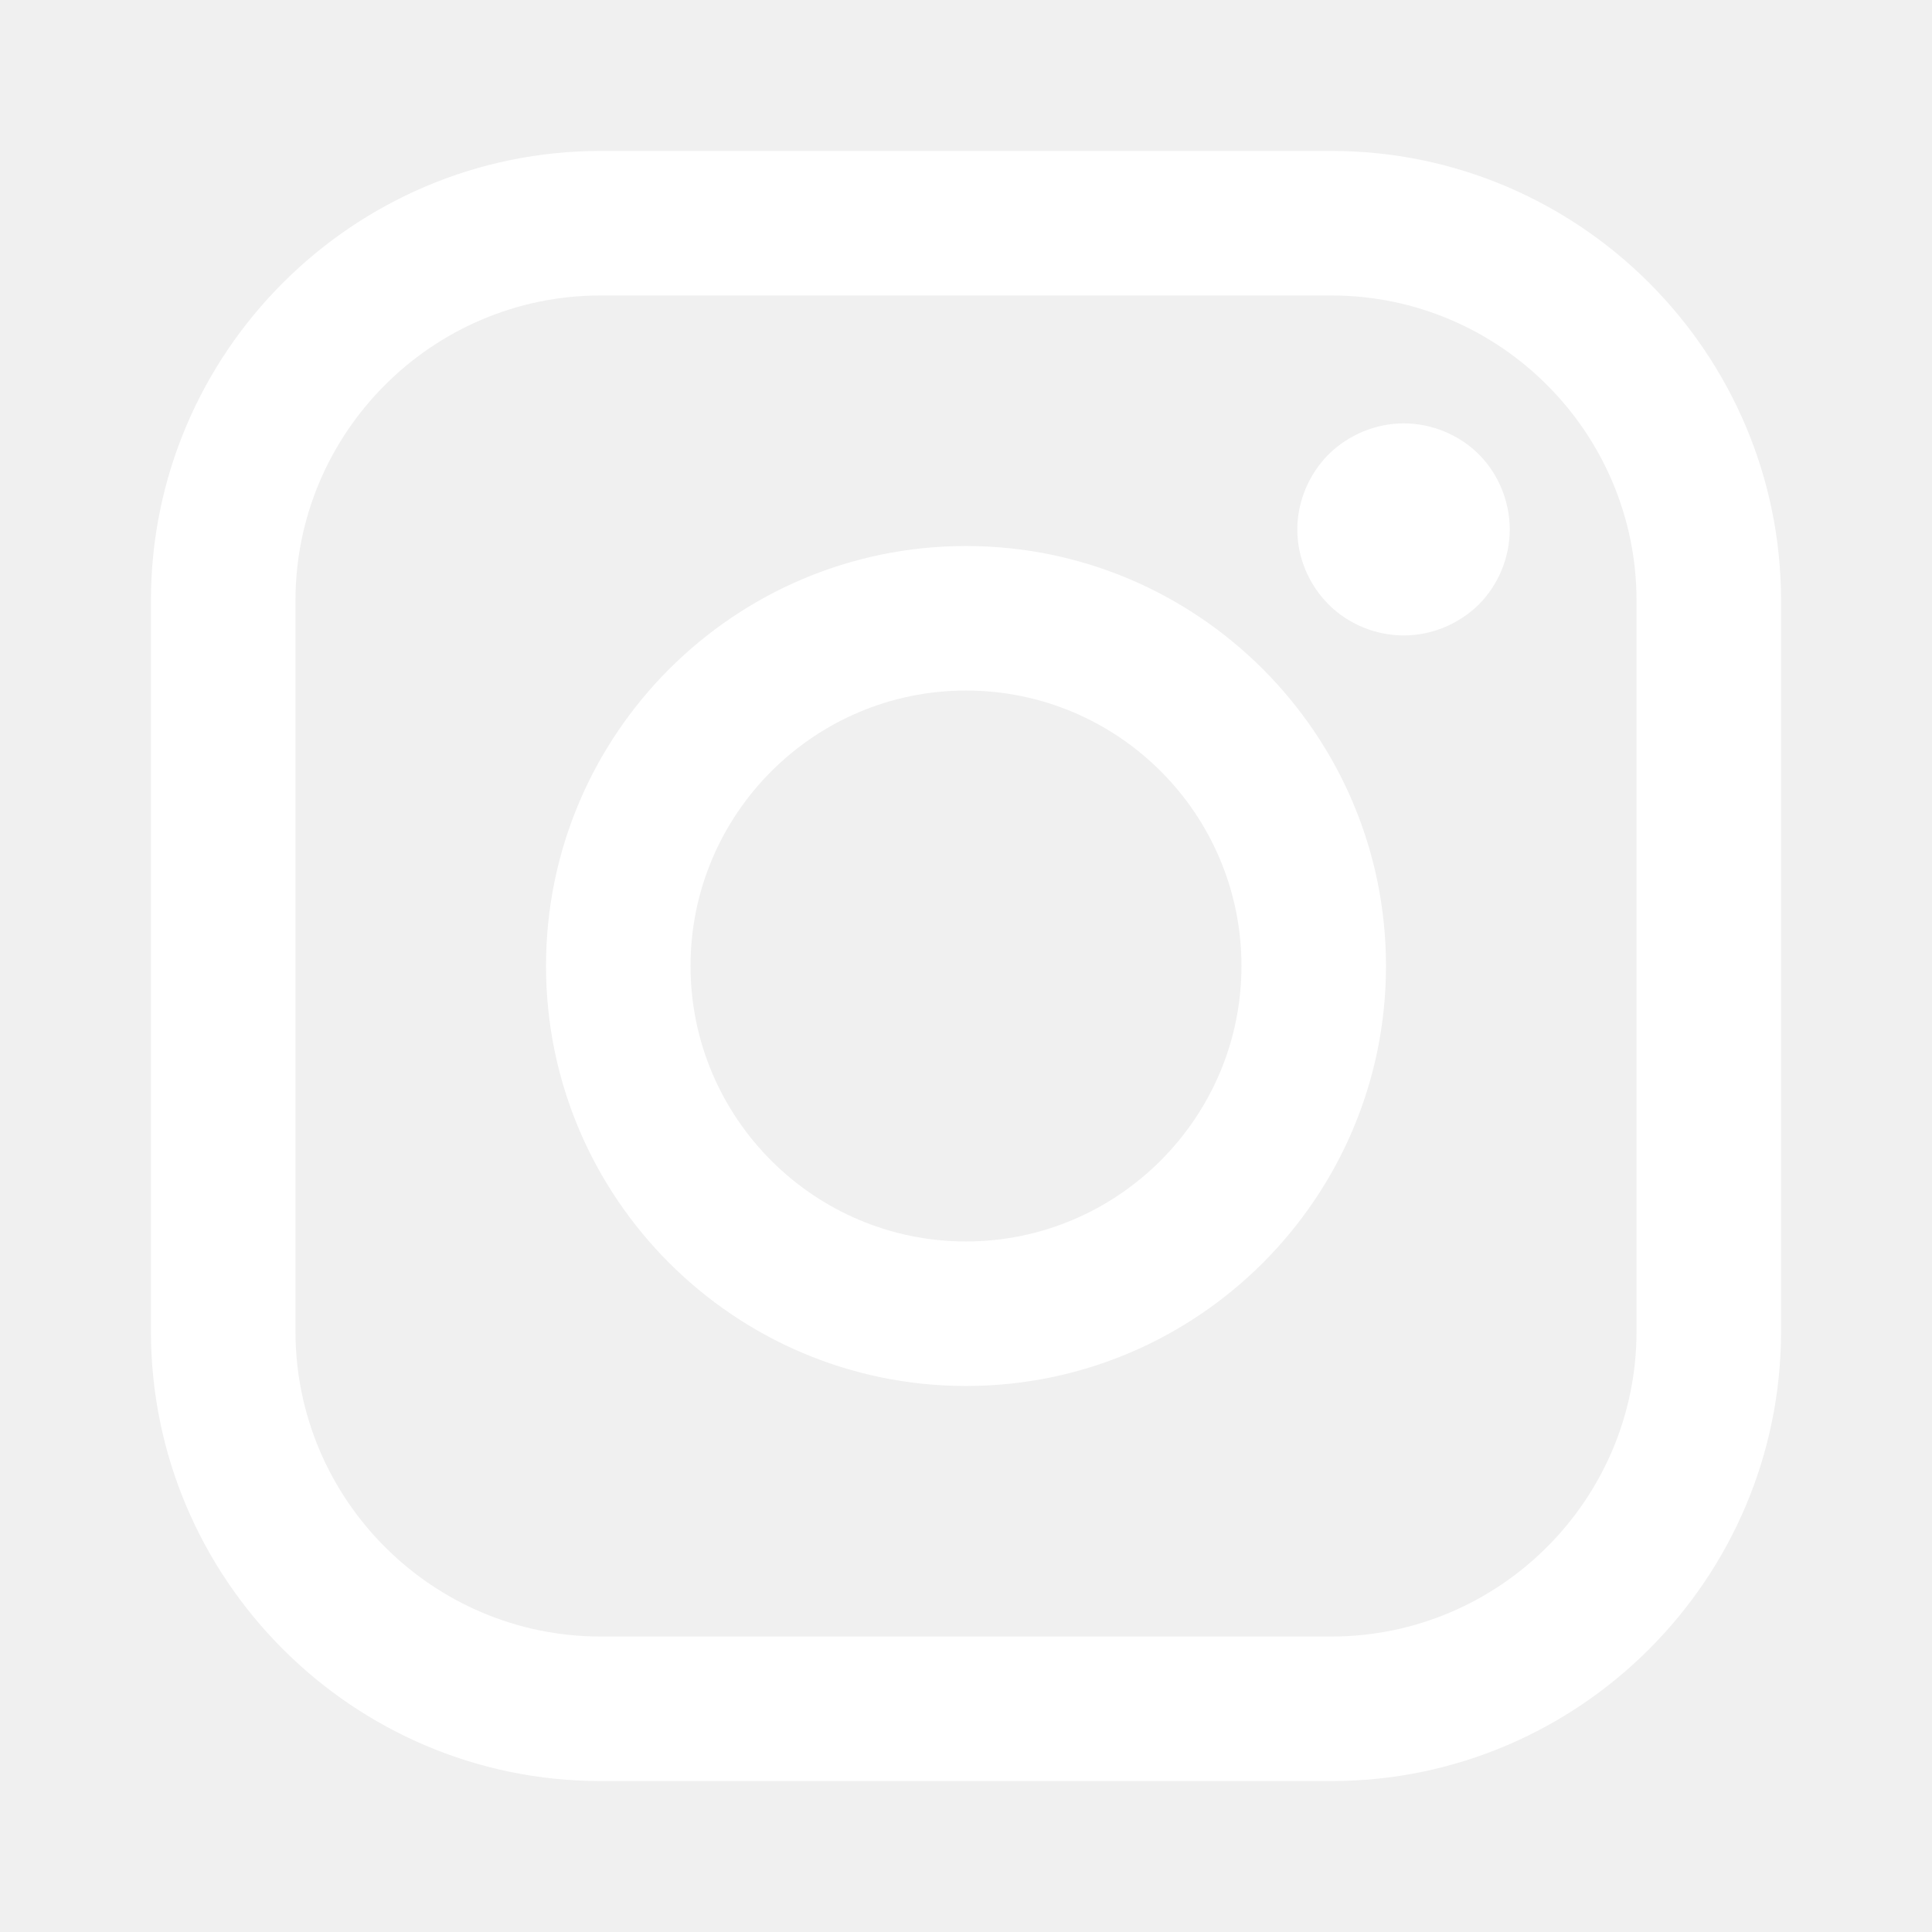
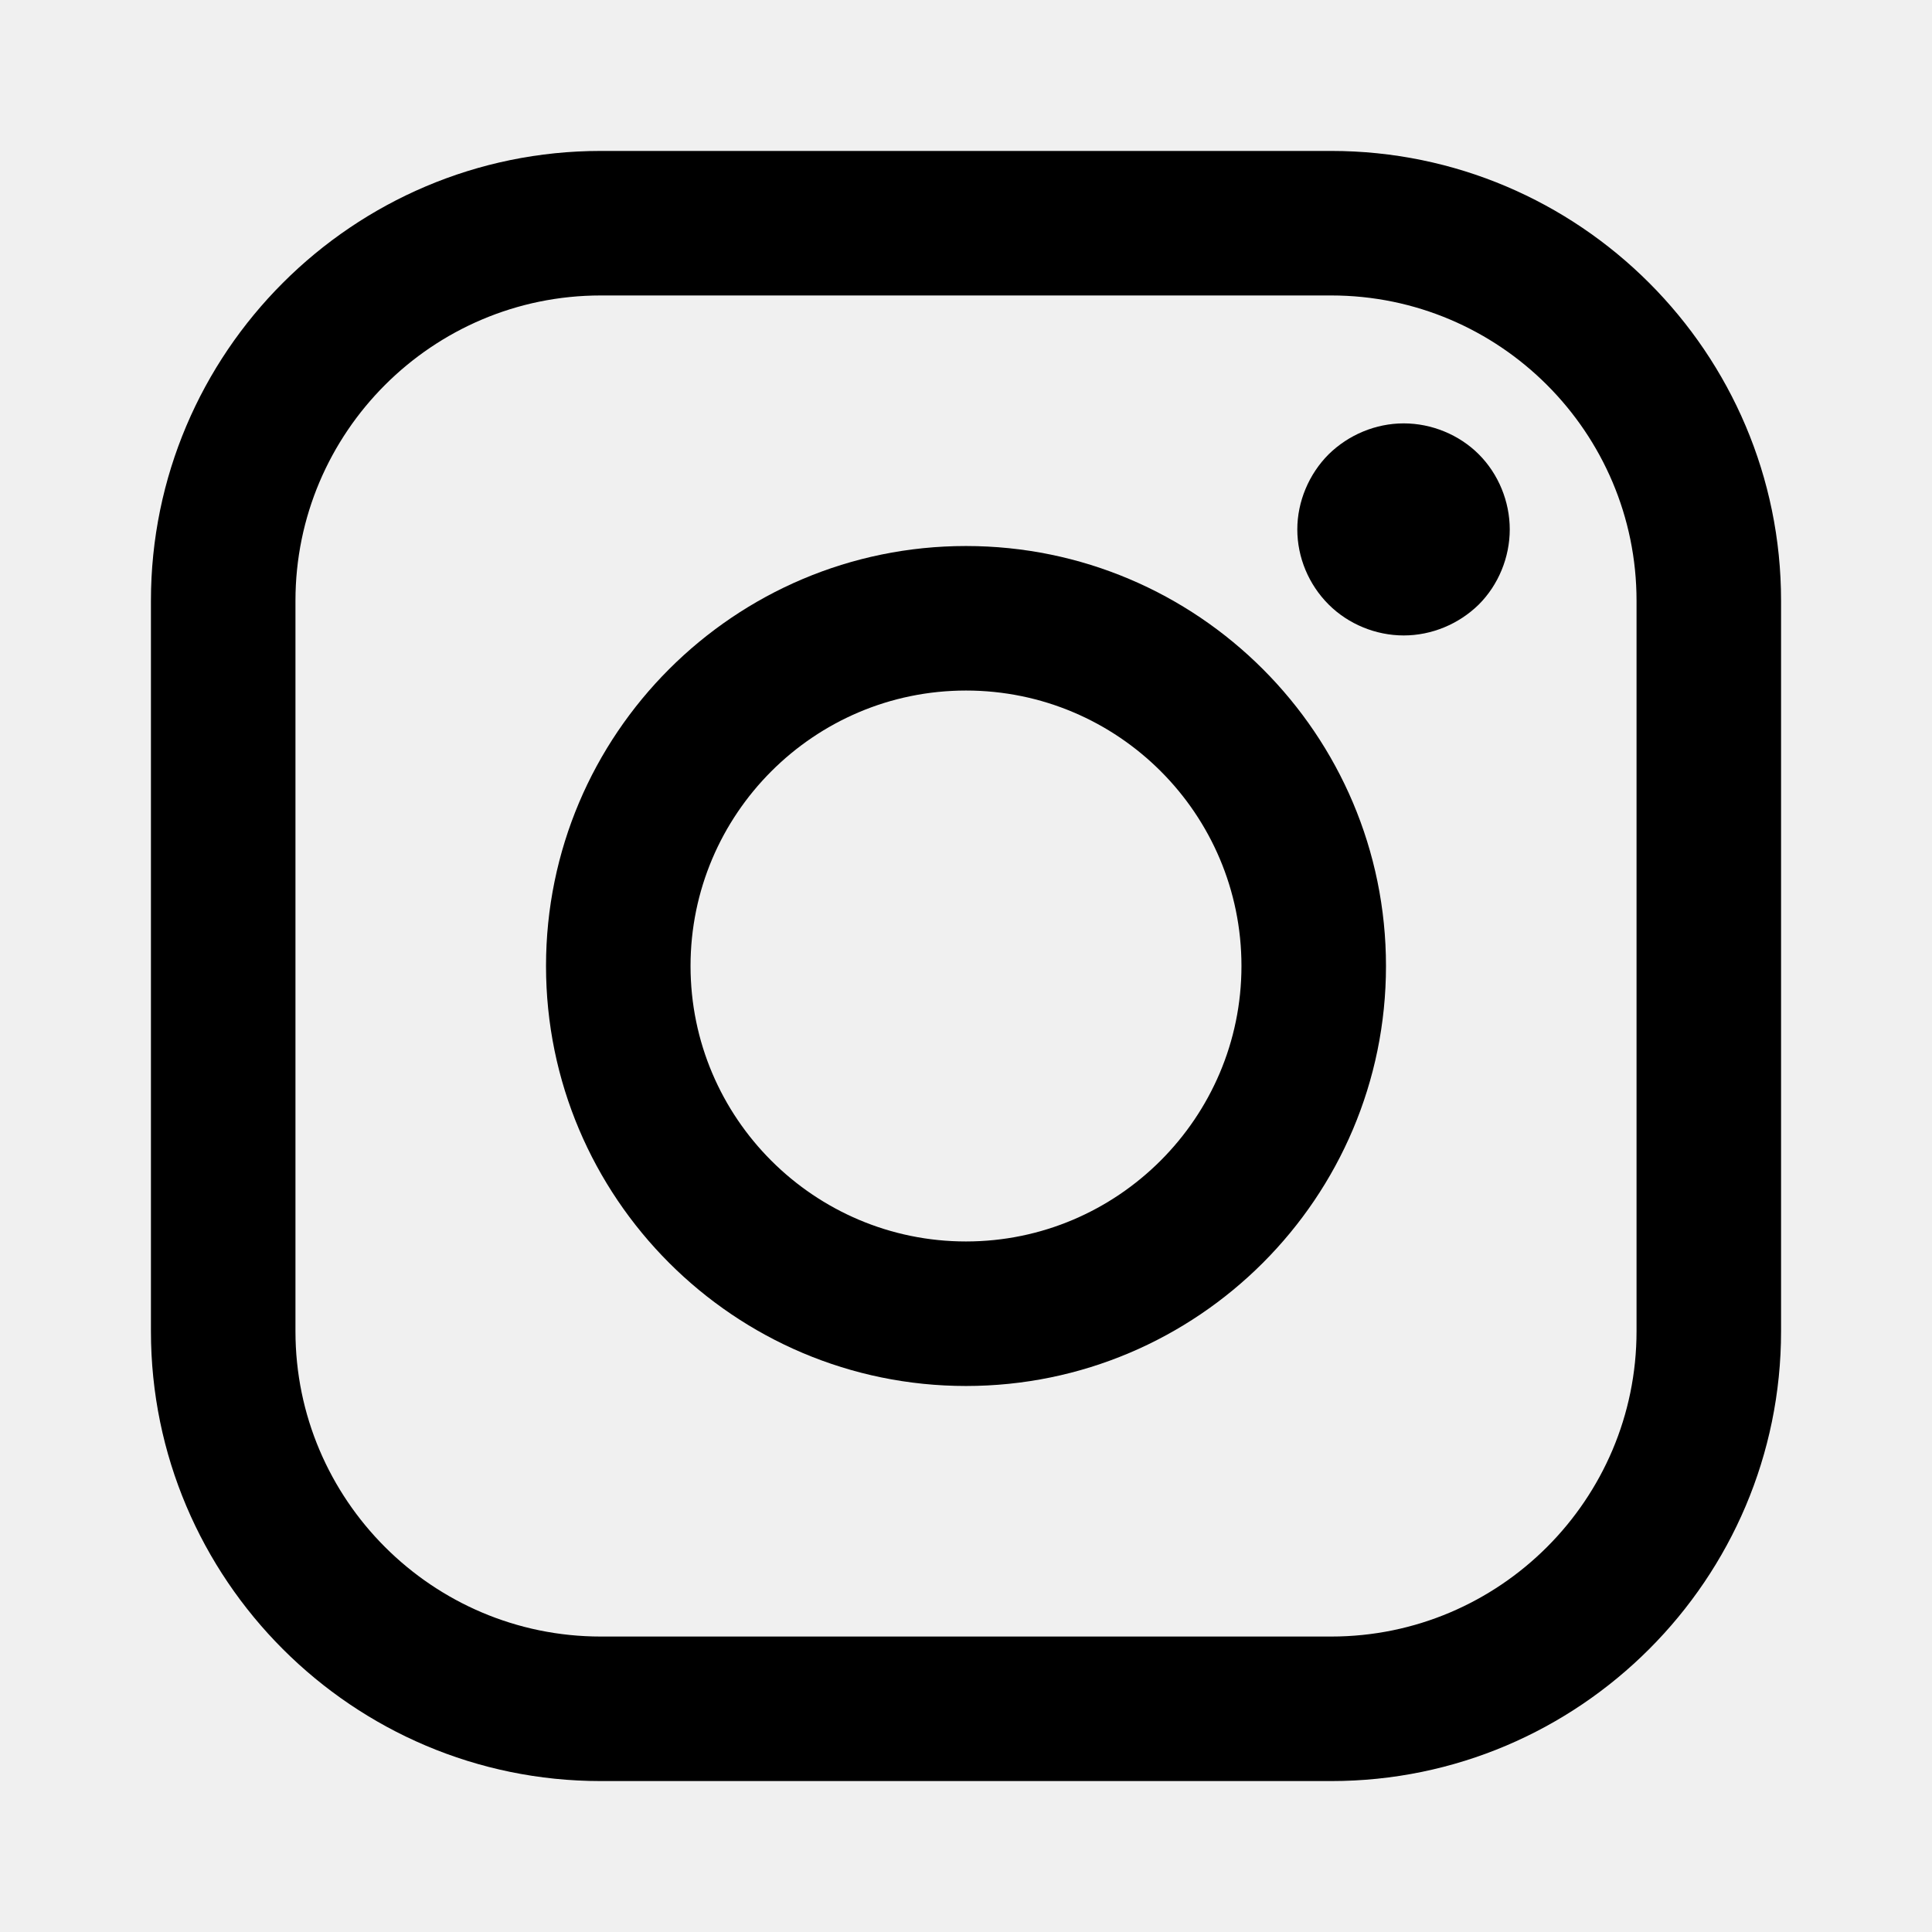
<svg xmlns="http://www.w3.org/2000/svg" version="1.1" id="Layer_1" x="0px" y="0px" width="512px" height="512px" viewBox="0 0 512 512" style="enable-background:new 0 0 512 512;" xml:space="preserve">
  <g>
-     <path fill="#ffffff" d="M352.8,40H159.2C93.5,40,40,93.5,40,159.2v193.6C40,418.5,93.5,472,159.2,472h193.6c65.7,0,119.2-53.5,119.2-119.2V159.2   C472,93.5,418.5,40,352.8,40z M433.7,352.8c0,44.6-36.3,80.9-80.9,80.9H159.2c-44.6,0-80.9-36.3-80.9-80.9V159.2   c0-44.6,36.3-80.9,80.9-80.9h193.6c44.6,0,80.9,36.3,80.9,80.9L433.7,352.8L433.7,352.8z" />
-     <path fill="#ffffff" d="M256,144.7c-61.4,0-111.3,49.9-111.3,111.3c0,61.4,49.9,111.3,111.3,111.3S367.3,317.4,367.3,256   C367.3,194.6,317.4,144.7,256,144.7z M256,329c-40.2,0-73-32.7-73-73c0-40.2,32.7-73,73-73s73,32.7,73,73   C329,296.2,296.2,329,256,329z" />
-     <path fill="#ffffff" d="M372,112.2c-7.4,0-14.6,3-19.9,8.2c-5.2,5.2-8.3,12.5-8.3,19.9c0,7.4,3,14.6,8.3,19.9c5.2,5.2,12.5,8.2,19.9,8.2   c7.4,0,14.6-3,19.9-8.2c5.2-5.2,8.2-12.5,8.2-19.9c0-7.4-3-14.7-8.2-19.9C386.7,115.2,379.4,112.2,372,112.2z" />
+     <path d="M352.8,40H159.2C93.5,40,40,93.5,40,159.2v193.6C40,418.5,93.5,472,159.2,472h193.6c65.7,0,119.2-53.5,119.2-119.2V159.2   C472,93.5,418.5,40,352.8,40z M433.7,352.8c0,44.6-36.3,80.9-80.9,80.9H159.2c-44.6,0-80.9-36.3-80.9-80.9V159.2   c0-44.6,36.3-80.9,80.9-80.9h193.6c44.6,0,80.9,36.3,80.9,80.9L433.7,352.8L433.7,352.8z" />
+     <path d="M256,144.7c-61.4,0-111.3,49.9-111.3,111.3c0,61.4,49.9,111.3,111.3,111.3S367.3,317.4,367.3,256   C367.3,194.6,317.4,144.7,256,144.7z M256,329c-40.2,0-73-32.7-73-73c0-40.2,32.7-73,73-73s73,32.7,73,73   C329,296.2,296.2,329,256,329z" />
+     <path d="M372,112.2c-7.4,0-14.6,3-19.9,8.2c-5.2,5.2-8.3,12.5-8.3,19.9c0,7.4,3,14.6,8.3,19.9c5.2,5.2,12.5,8.2,19.9,8.2   c7.4,0,14.6-3,19.9-8.2c5.2-5.2,8.2-12.5,8.2-19.9c0-7.4-3-14.7-8.2-19.9C386.7,115.2,379.4,112.2,372,112.2z" />
  </g>
</svg>
